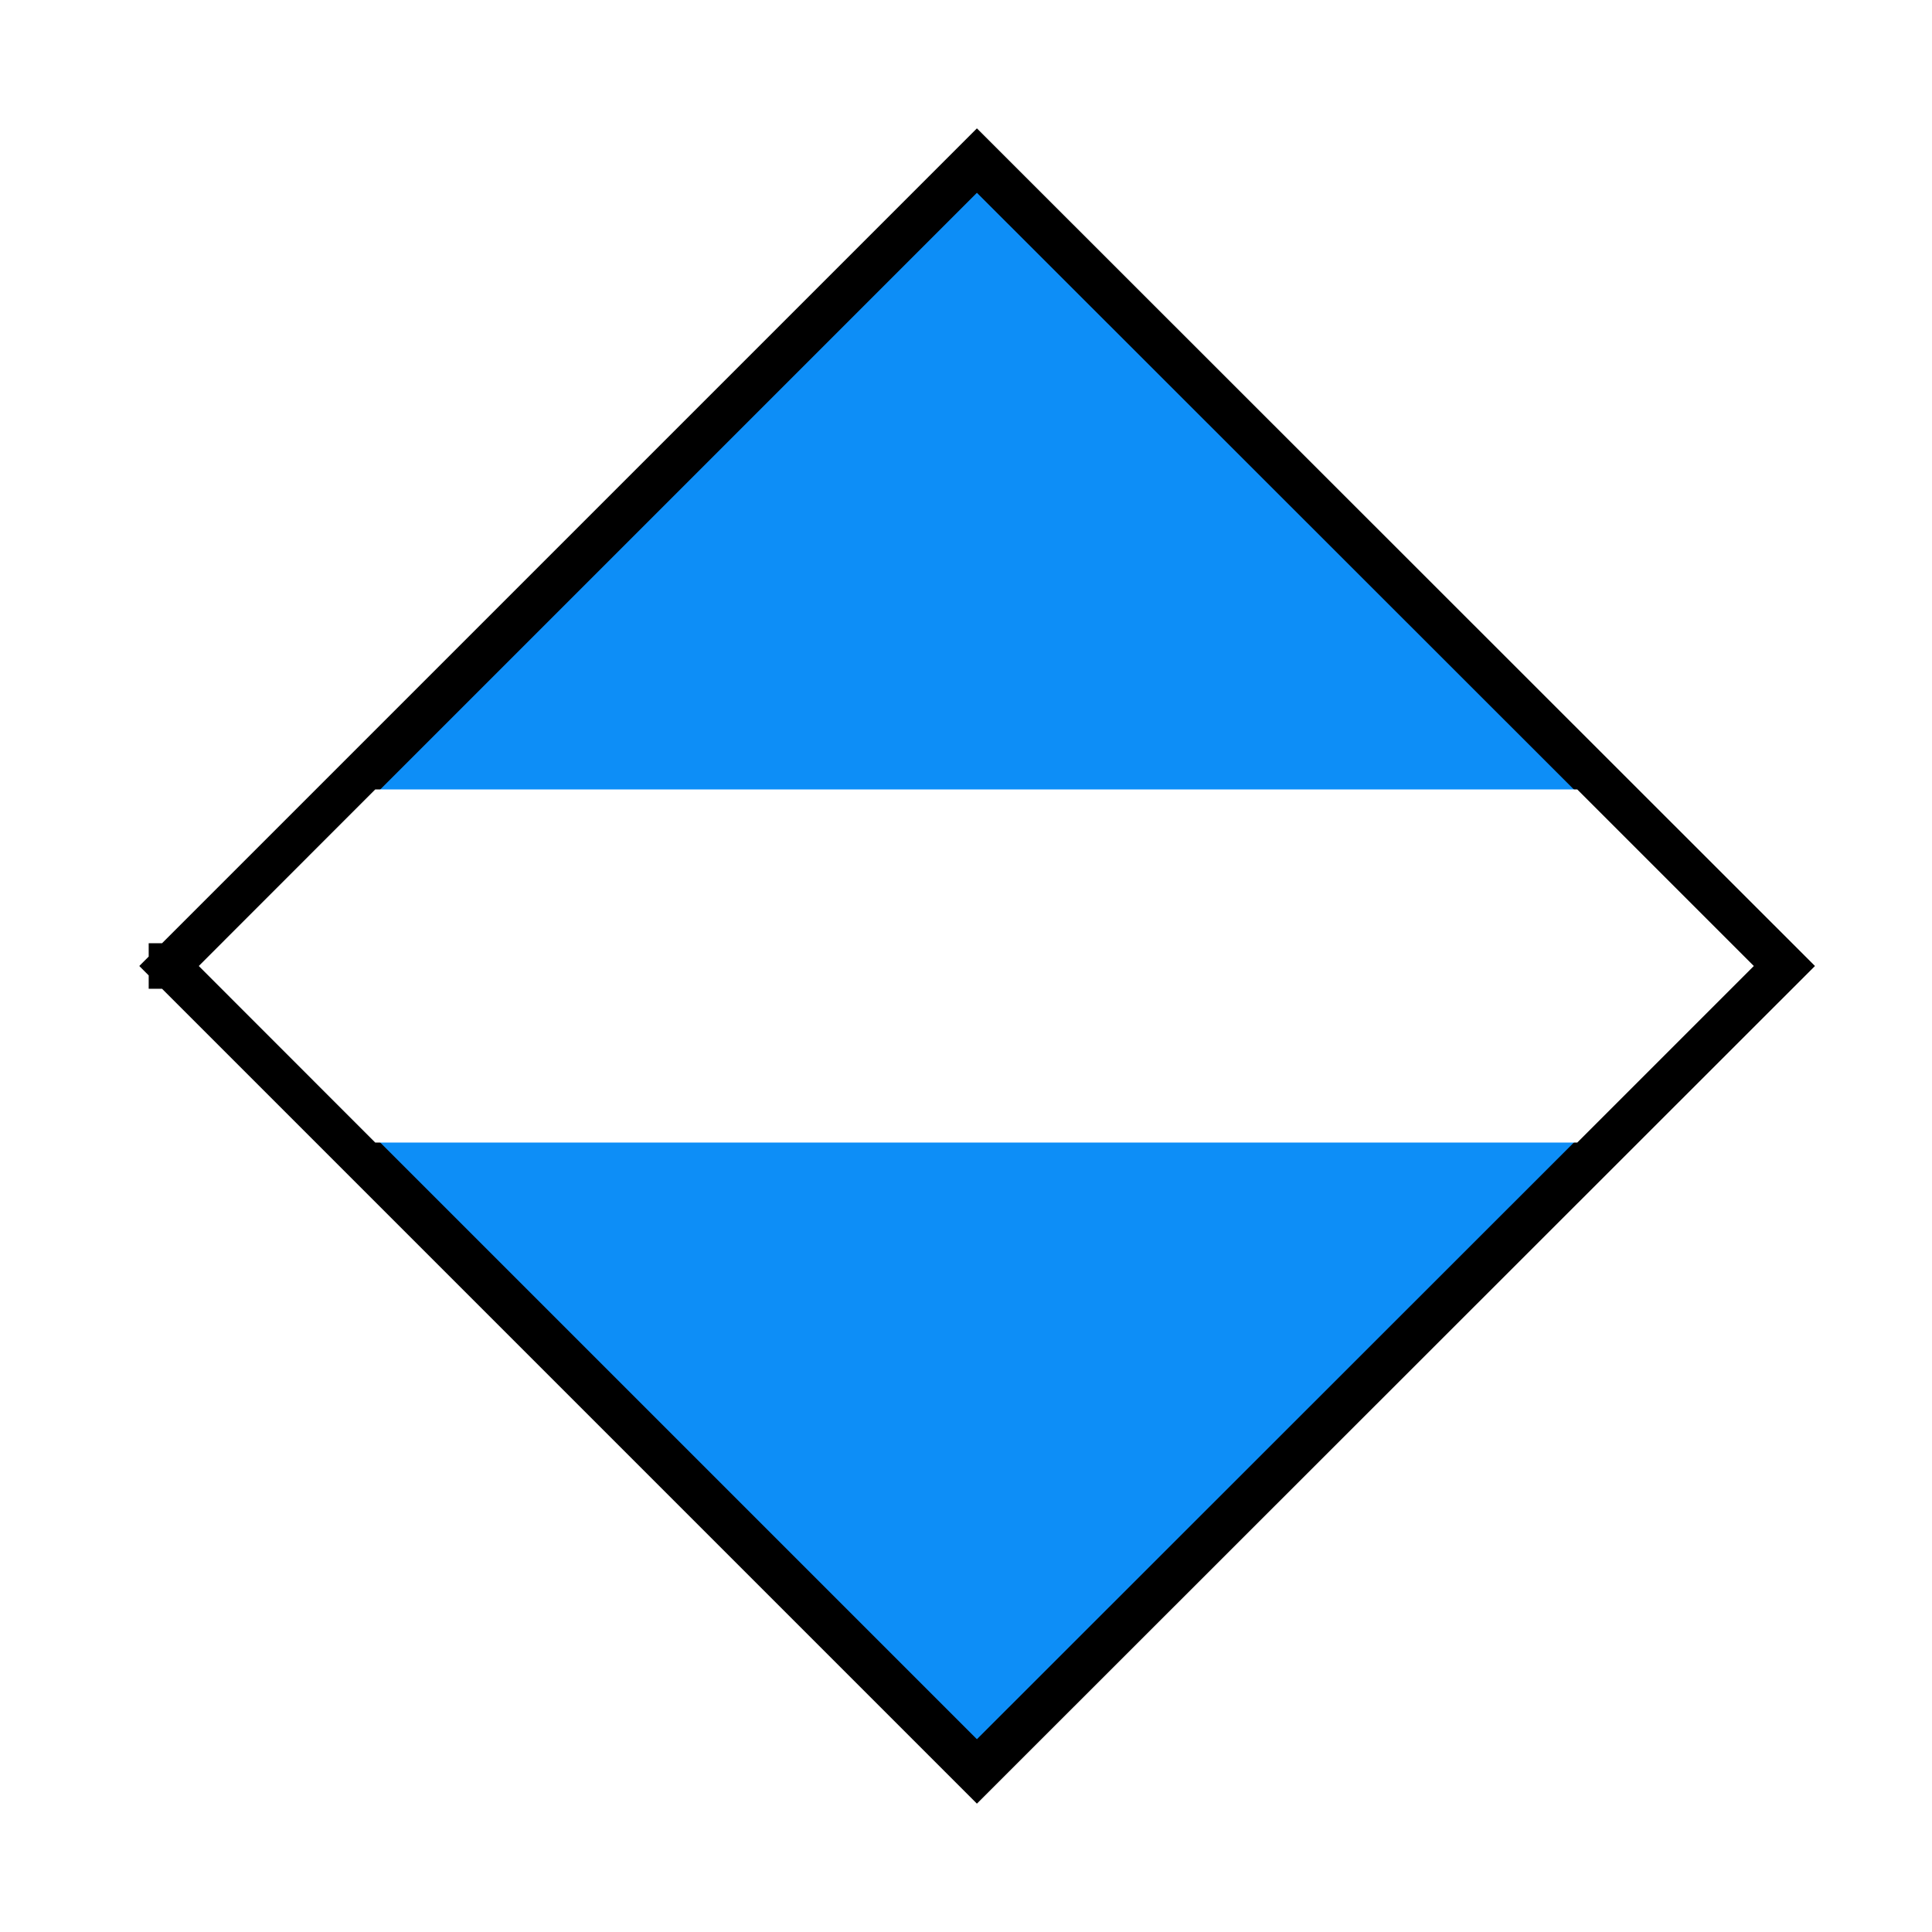
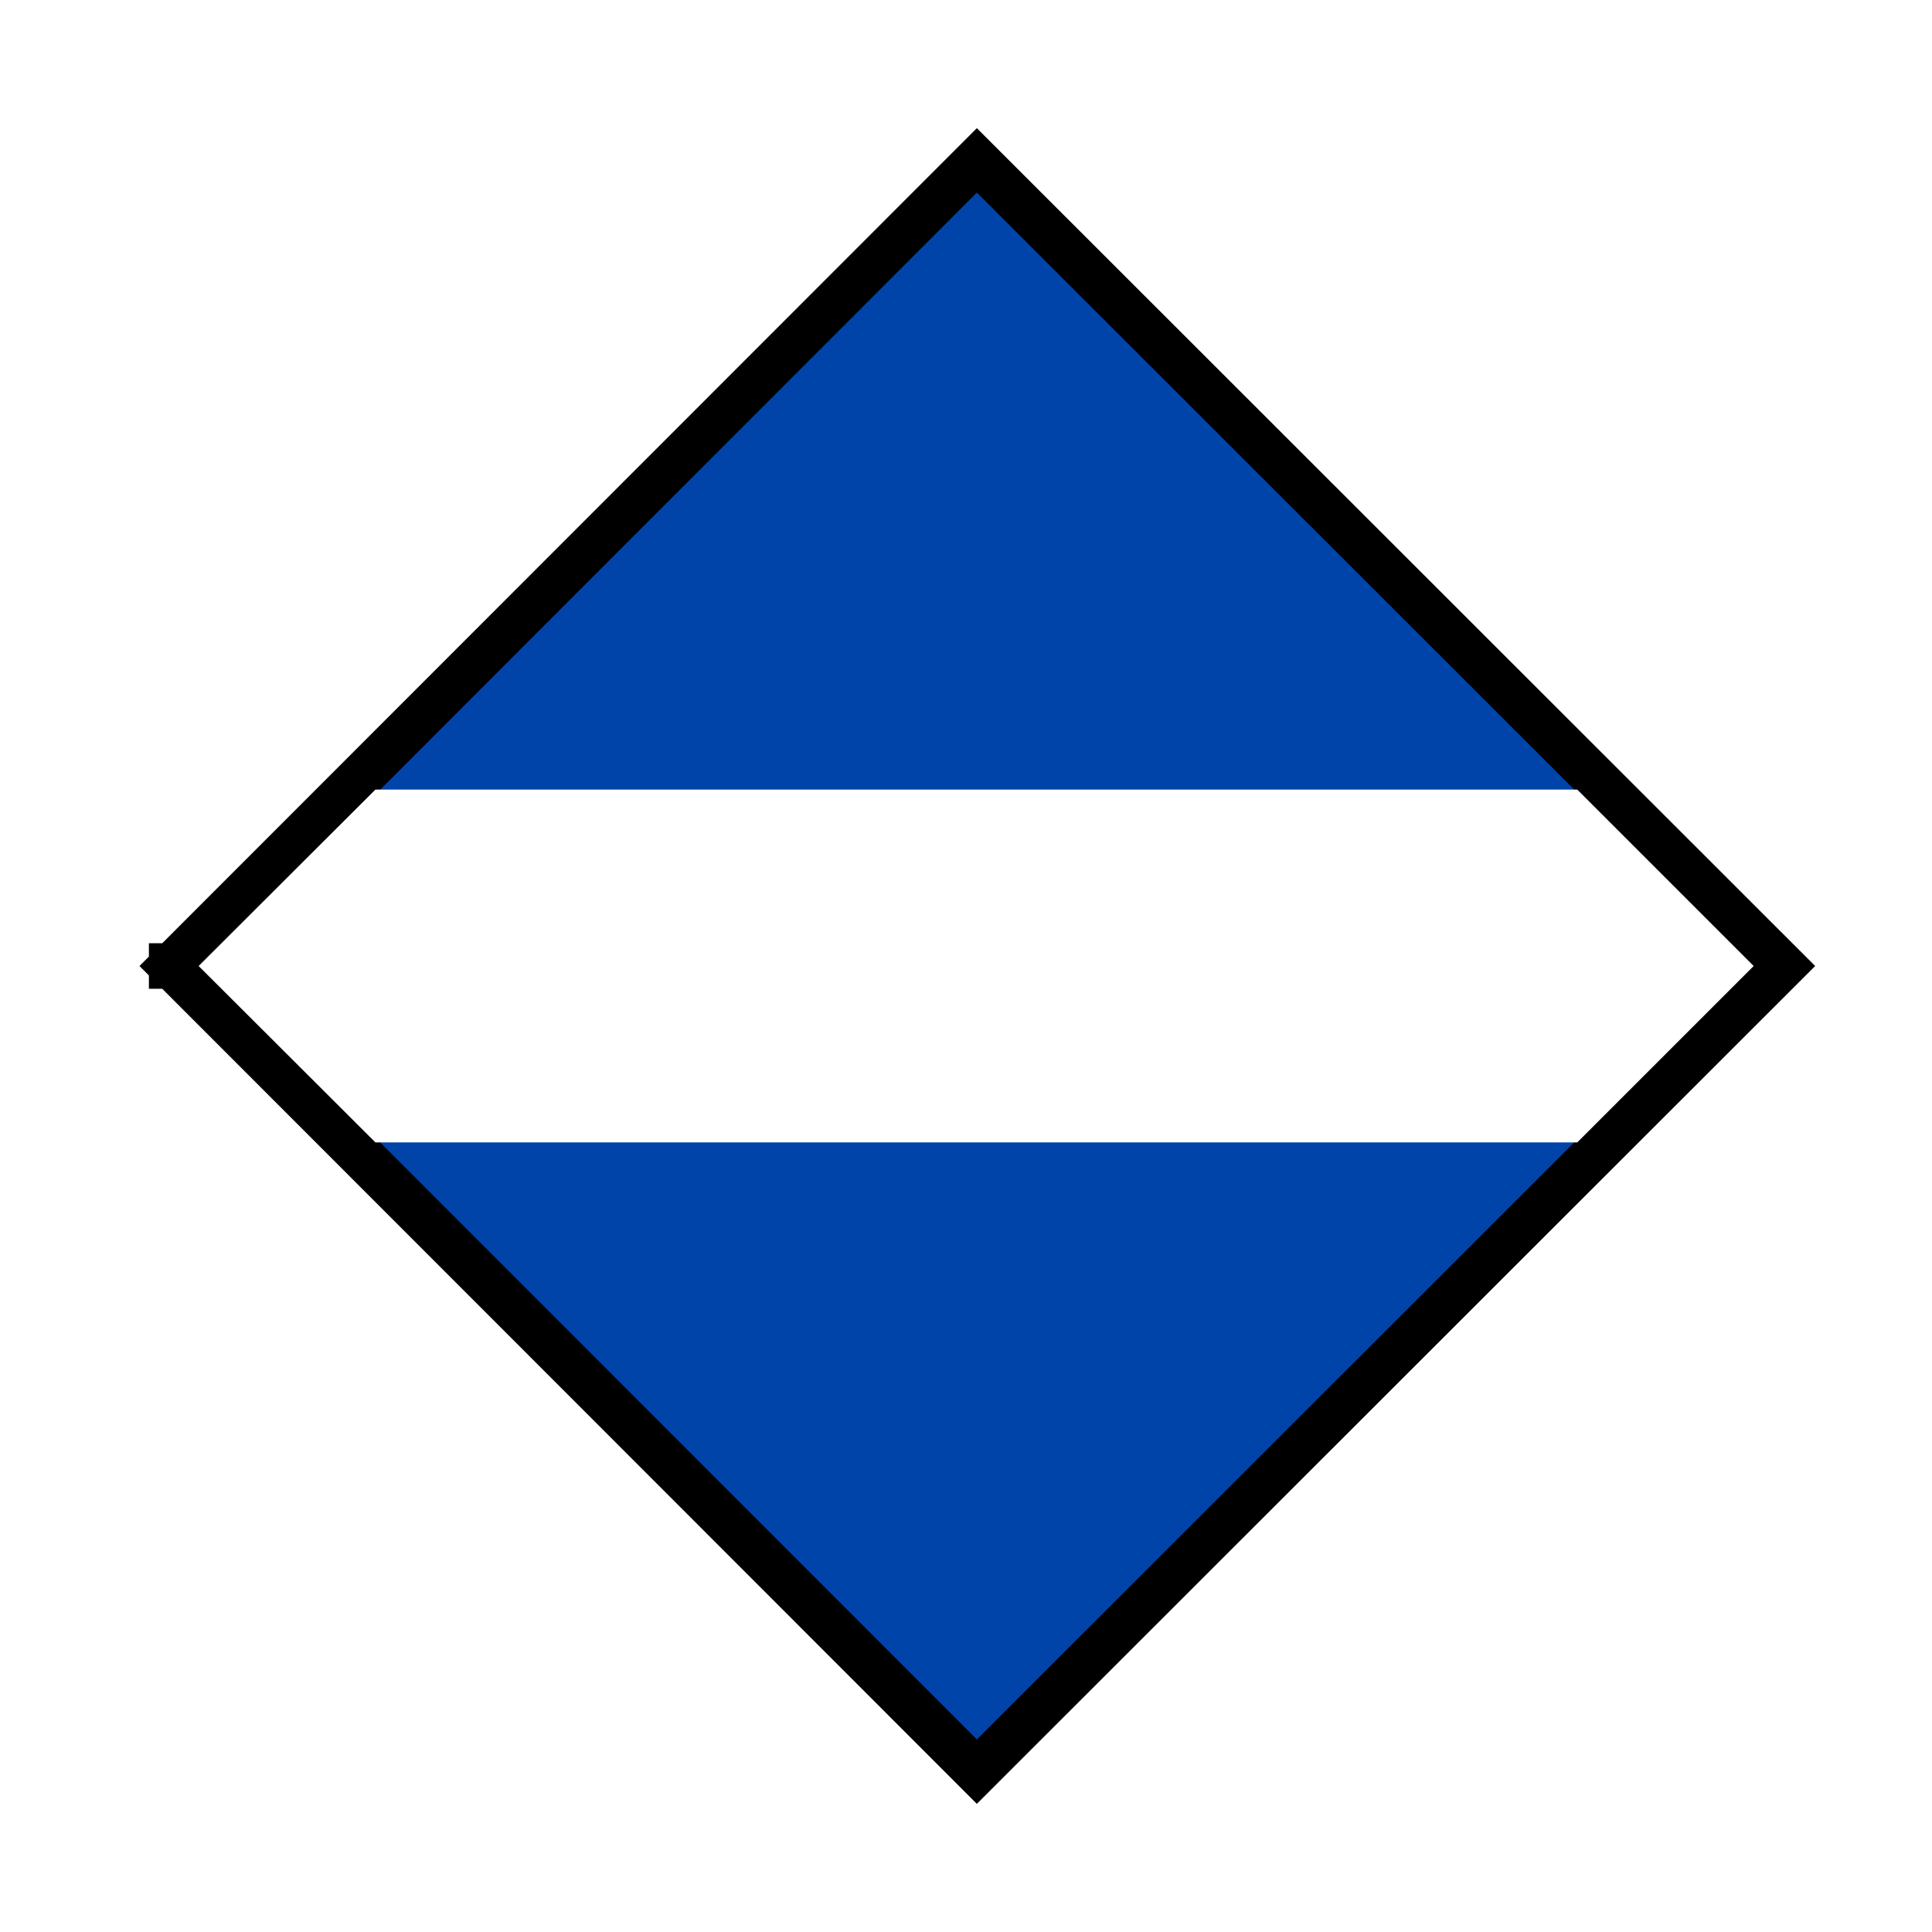
- <svg xmlns="http://www.w3.org/2000/svg" width="18" height="18" viewBox="0 0 18 18">
-   <path fill-rule="nonzero" fill="rgb(100%, 100%, 100%)" fill-opacity="1" d="M 9.102 0 L 0.102 9 L 9.102 18 L 18.102 9 Z M 9.102 1.496 L 16.609 9 L 9.102 16.504 L 1.598 9 Z M 9.102 1.496 " />
-   <path fill-rule="nonzero" fill="rgb(5.098%, 55.686%, 96.863%)" fill-opacity="1" stroke-width="7" stroke-linecap="square" stroke-linejoin="miter" stroke="rgb(0%, 0%, 0%)" stroke-opacity="1" stroke-miterlimit="4" d="M 26.347 148.42 L 150.095 24.672 L 273.907 148.42 L 150.095 272.168 Z M 26.347 148.42 L 26.347 148.42 M 26.347 148.42 " transform="matrix(0.0606388, 0, 0, 0.0606388, 0, 0)" />
-   <path fill-rule="nonzero" fill="rgb(100%, 100%, 100%)" fill-opacity="1" d="M 3.496 7.355 L 1.852 9 L 3.496 10.645 L 14.695 10.645 L 16.34 9 L 14.695 7.355 Z M 3.496 7.355 " />
+ <svg xmlns="http://www.w3.org/2000/svg" width="16" height="16" viewBox="0 0 16 16">
+   <path fill-rule="nonzero" fill="rgb(100%, 100%, 100%)" fill-opacity="1" d="M 8.09 0 L 0.09 8 L 8.09 16 L 16.09 8 Z M 8.09 1.328 L 14.766 8 L 8.09 14.672 L 1.422 8 Z M 8.09 1.328 " />
+   <path fill-rule="nonzero" fill="rgb(0%, 26.667%, 66.667%)" fill-opacity="1" stroke-width="7" stroke-linecap="square" stroke-linejoin="miter" stroke="rgb(0%, 0%, 0%)" stroke-opacity="1" stroke-miterlimit="4" d="M 26.379 148.42 L 150.087 24.64 L 273.939 148.42 L 150.087 272.2 Z M 26.379 148.42 L 26.379 148.42 M 26.379 148.42 L 26.379 148.42 M 26.379 148.42 L 26.379 148.42 M 26.379 148.42 " transform="matrix(0.0539012, 0, 0, 0.0539012, 0, 0)" />
+   <path fill-rule="nonzero" fill="rgb(100%, 100%, 100%)" fill-opacity="1" d="M 3.109 6.539 L 1.645 8 L 3.109 9.461 L 13.062 9.461 L 14.523 8 L 13.062 6.539 Z M 3.109 6.539 " />
</svg>
